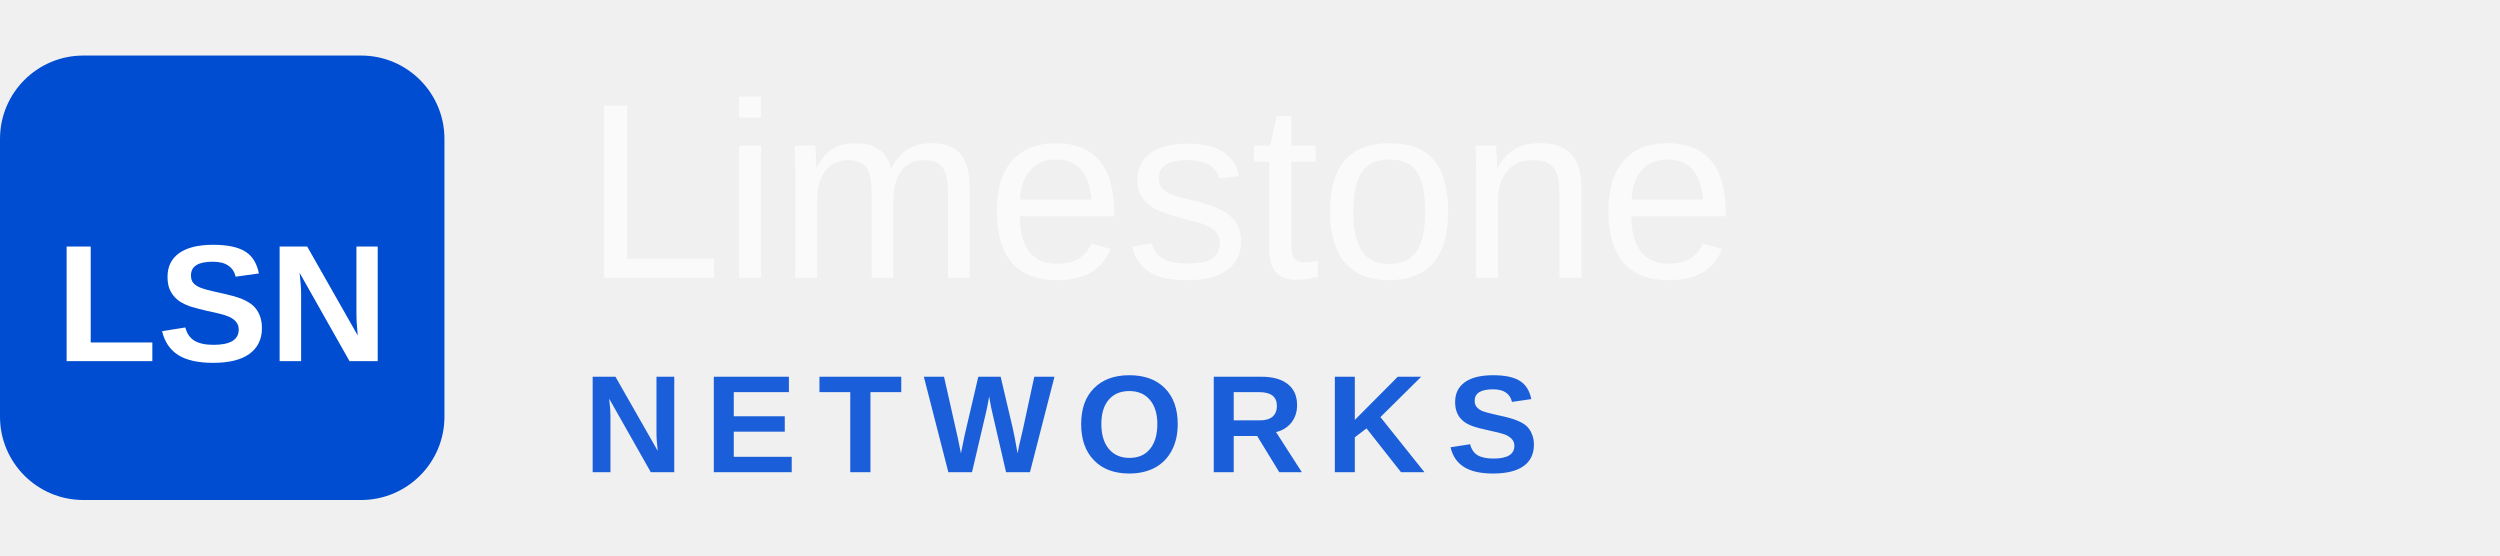
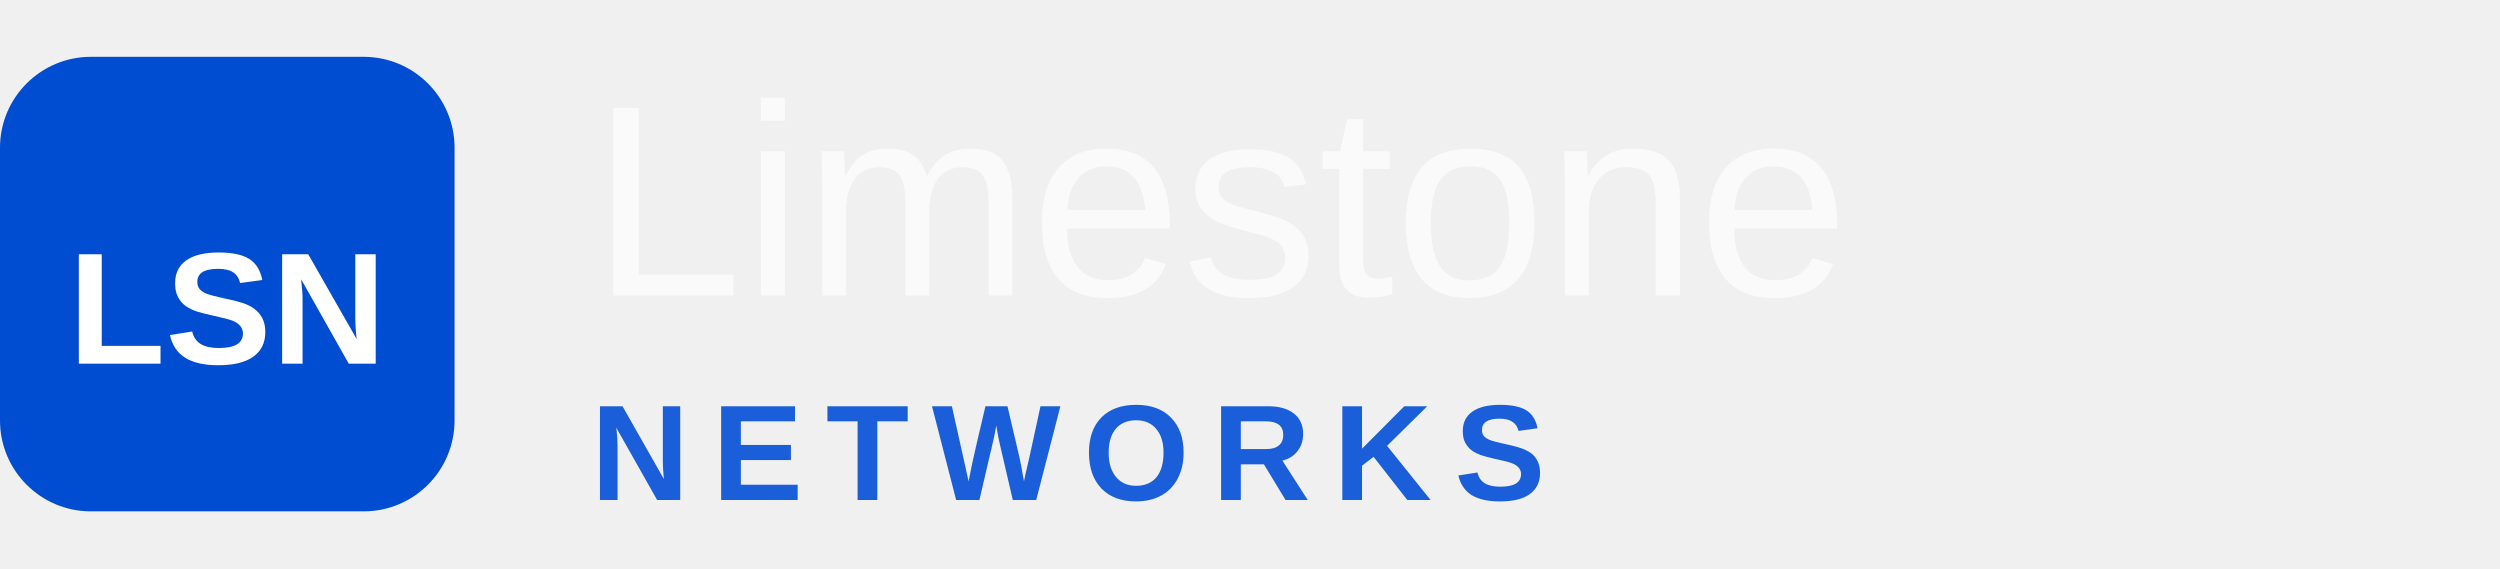
- <svg xmlns="http://www.w3.org/2000/svg" width="180" height="40" viewBox="0 0 180 40" fill="none">
-   <rect x="0" y="4" width="32" height="32" rx="6" fill="#004dd1" />
-   <text x="16" y="26" font-family="Arial, sans-serif" font-size="12" font-weight="bold" fill="white" text-anchor="middle">LSN</text>
-   <text x="42" y="20" font-family="Arial, sans-serif" font-size="18" font-weight="500" fill="#FAFAFA">Limestone</text>
-   <text x="42" y="34" font-family="Arial, sans-serif" font-size="10" font-weight="600" fill="#1a5fd9" letter-spacing="1.5">NETWORKS</text>
+ <svg xmlns="http://www.w3.org/2000/svg" width="220" height="50" viewBox="0 0 220 50" fill="none">
+   <rect x="0" y="5" width="40" height="40" rx="8" fill="#004dd1" />
+   <text x="20" y="32" font-family="Arial, sans-serif" font-size="14" font-weight="bold" fill="white" text-anchor="middle">LSN</text>
+   <text x="52" y="26" font-family="Arial, sans-serif" font-size="24" font-weight="500" fill="#FAFAFA">Limestone</text>
+   <text x="52" y="44" font-family="Arial, sans-serif" font-size="12" font-weight="600" fill="#1a5fd9" letter-spacing="2">NETWORKS</text>
</svg>
